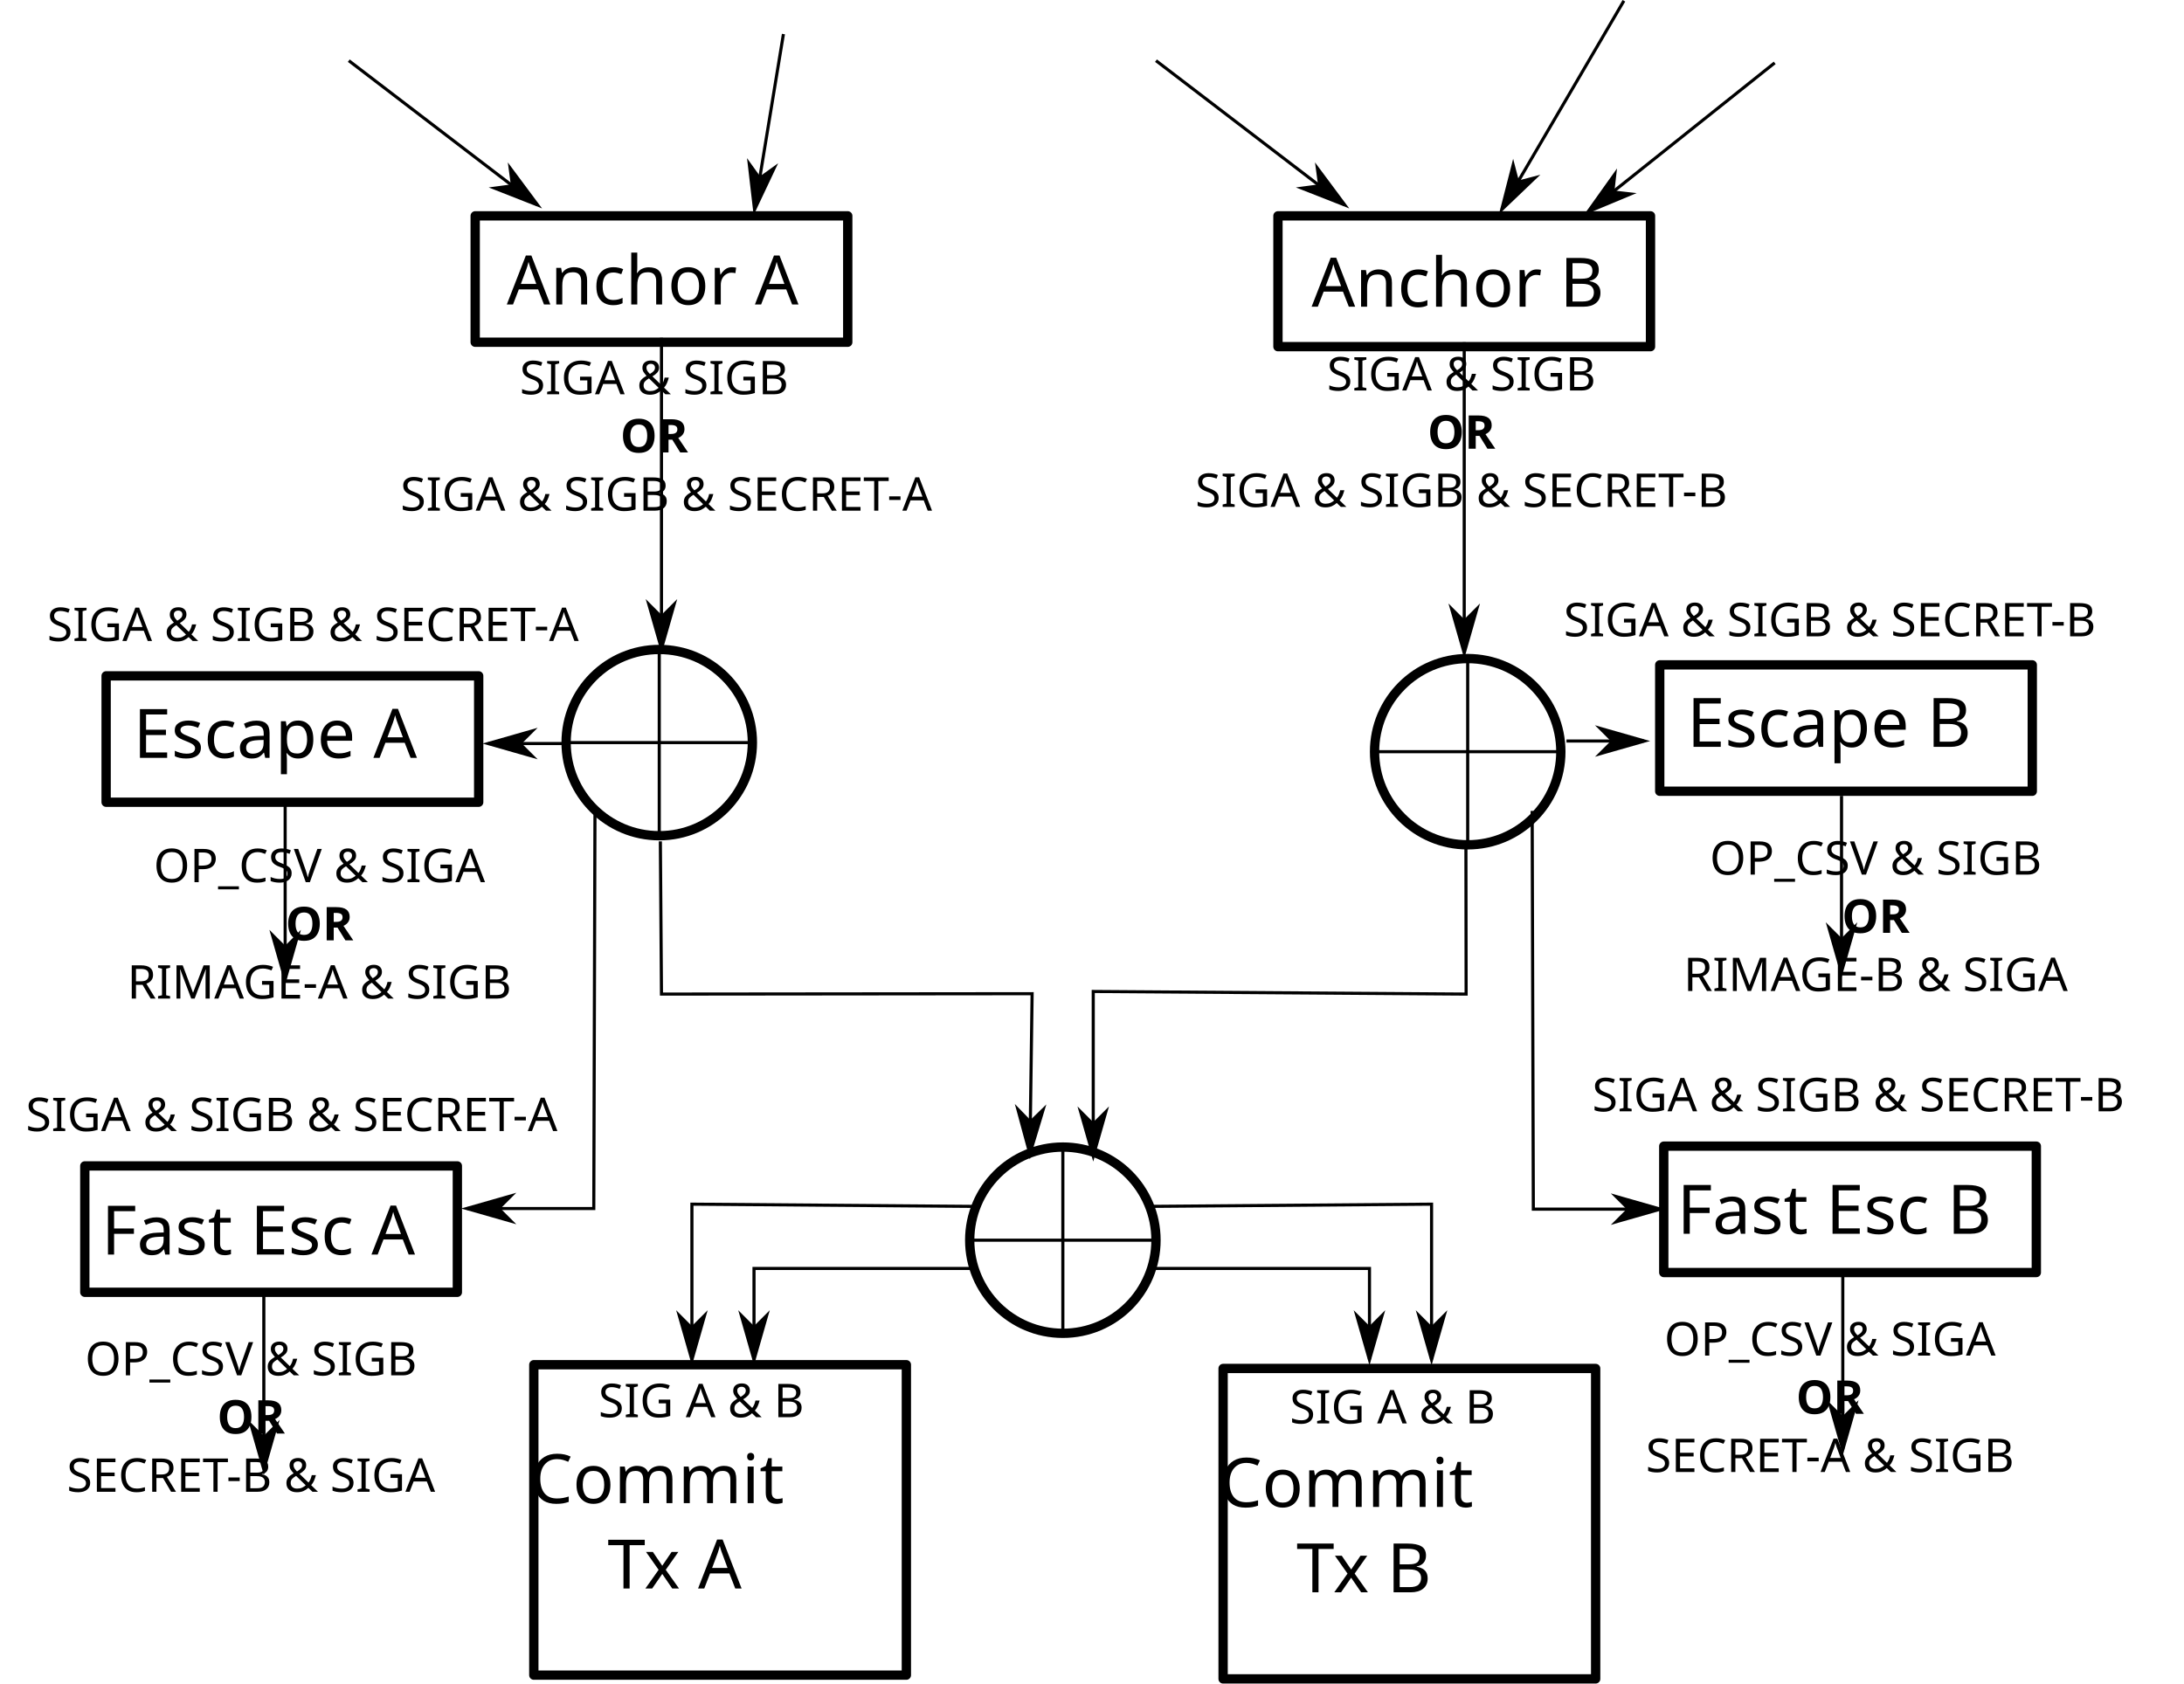
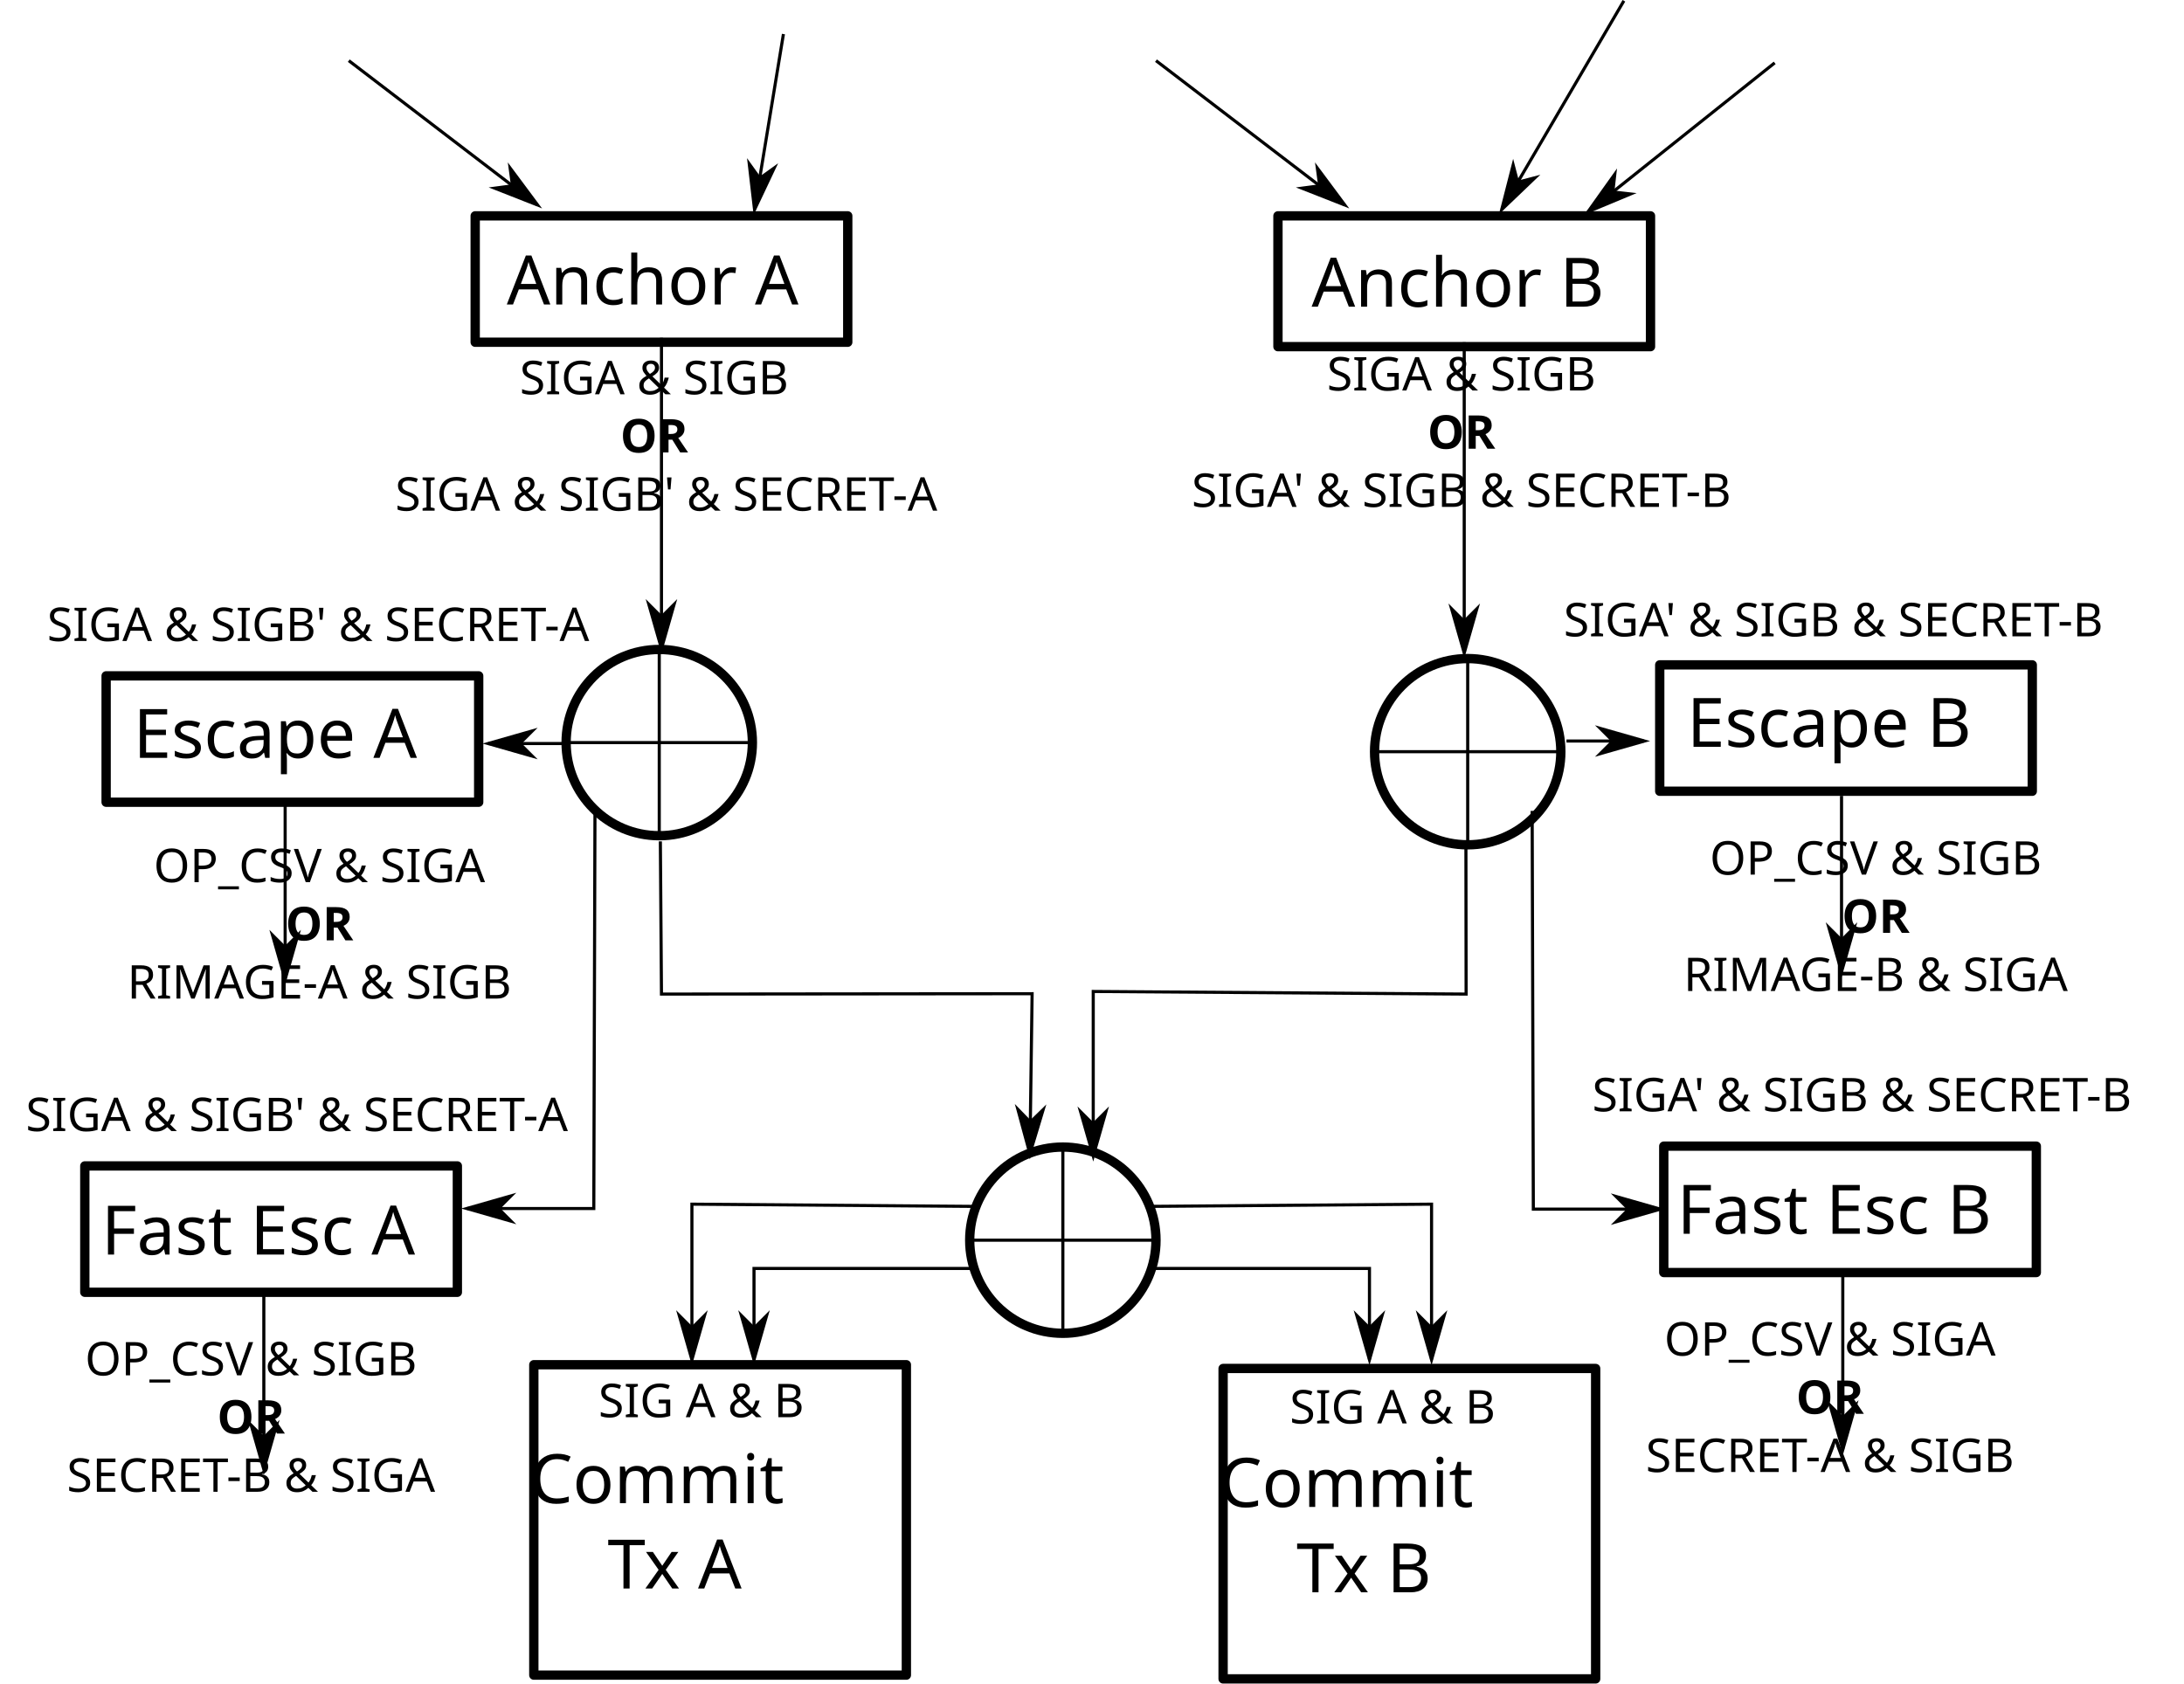
<svg xmlns="http://www.w3.org/2000/svg" width="198.536mm" height="153.069mm" viewBox="0 0 703.472 542.37" id="svg2" version="1.1">
  <defs id="defs4">
    <marker orient="auto" refY="0" refX="0" id="marker4423" style="overflow:visible">
      <path id="path4425" d="M 0,0 5,-5 -12.5,0 5,5 0,0 Z" style="fill:#000000;fill-opacity:1;fill-rule:evenodd;stroke:#000000;stroke-width:1pt;stroke-opacity:1" transform="matrix(-0.8,0,0,-0.8,-10,0)" />
    </marker>
    <marker style="overflow:visible" id="marker5093" refX="0" refY="0" orient="auto">
      <path transform="matrix(-0.8,0,0,-0.8,-10,0)" style="fill:#000000;fill-opacity:1;fill-rule:evenodd;stroke:#000000;stroke-width:1pt;stroke-opacity:1" d="M 0,0 5,-5 -12.5,0 5,5 0,0 Z" id="path5095" />
    </marker>
    <marker orient="auto" refY="0" refX="0" id="Arrow1Lend" style="overflow:visible">
      <path id="path4174" d="M 0,0 5,-5 -12.5,0 5,5 0,0 Z" style="fill:#000000;fill-opacity:1;fill-rule:evenodd;stroke:#000000;stroke-width:1pt;stroke-opacity:1" transform="matrix(-0.8,0,0,-0.8,-10,0)" />
    </marker>
    <marker orient="auto" refY="0" refX="0" id="Arrow1Lend-0" style="overflow:visible">
      <path id="path4174-1" d="M 0,0 5,-5 -12.5,0 5,5 0,0 Z" style="fill:#000000;fill-opacity:1;fill-rule:evenodd;stroke:#000000;stroke-width:1pt;stroke-opacity:1" transform="matrix(-0.8,0,0,-0.8,-10,0)" />
    </marker>
    <marker orient="auto" refY="0" refX="0" id="Arrow1Lend-4" style="overflow:visible">
      <path id="path4174-19" d="M 0,0 5,-5 -12.5,0 5,5 0,0 Z" style="fill:#000000;fill-opacity:1;fill-rule:evenodd;stroke:#000000;stroke-width:1pt;stroke-opacity:1" transform="matrix(-0.8,0,0,-0.8,-10,0)" />
    </marker>
    <marker orient="auto" refY="0" refX="0" id="Arrow1Lend-5" style="overflow:visible">
      <path id="path4174-0" d="M 0,0 5,-5 -12.5,0 5,5 0,0 Z" style="fill:#000000;fill-opacity:1;fill-rule:evenodd;stroke:#000000;stroke-width:1pt;stroke-opacity:1" transform="matrix(-0.8,0,0,-0.8,-10,0)" />
    </marker>
    <marker orient="auto" refY="0" refX="0" id="Arrow1Lend-05" style="overflow:visible">
      <path id="path4174-7" d="M 0,0 5,-5 -12.5,0 5,5 0,0 Z" style="fill:#000000;fill-opacity:1;fill-rule:evenodd;stroke:#000000;stroke-width:1pt;stroke-opacity:1" transform="matrix(-0.8,0,0,-0.8,-10,0)" />
    </marker>
    <marker orient="auto" refY="0" refX="0" id="Arrow1Lend-05-8" style="overflow:visible">
      <path id="path4174-7-7" d="M 0,0 5,-5 -12.5,0 5,5 0,0 Z" style="fill:#000000;fill-opacity:1;fill-rule:evenodd;stroke:#000000;stroke-width:1pt;stroke-opacity:1" transform="matrix(-0.8,0,0,-0.8,-10,0)" />
    </marker>
    <marker orient="auto" refY="0" refX="0" id="Arrow1Lend-05-0" style="overflow:visible">
      <path id="path4174-7-8" d="M 0,0 5,-5 -12.5,0 5,5 0,0 Z" style="fill:#000000;fill-opacity:1;fill-rule:evenodd;stroke:#000000;stroke-width:1pt;stroke-opacity:1" transform="matrix(-0.8,0,0,-0.8,-10,0)" />
    </marker>
    <marker orient="auto" refY="0" refX="0" id="Arrow1Lend-05-6" style="overflow:visible">
      <path id="path4174-7-2" d="M 0,0 5,-5 -12.5,0 5,5 0,0 Z" style="fill:#000000;fill-opacity:1;fill-rule:evenodd;stroke:#000000;stroke-width:1pt;stroke-opacity:1" transform="matrix(-0.8,0,0,-0.8,-10,0)" />
    </marker>
    <marker orient="auto" refY="0" refX="0" id="Arrow1Lend-05-9" style="overflow:visible">
      <path id="path4174-7-6" d="M 0,0 5,-5 -12.5,0 5,5 0,0 Z" style="fill:#000000;fill-opacity:1;fill-rule:evenodd;stroke:#000000;stroke-width:1pt;stroke-opacity:1" transform="matrix(-0.8,0,0,-0.8,-10,0)" />
    </marker>
    <marker orient="auto" refY="0" refX="0" id="Arrow1Lend-5-9" style="overflow:visible">
      <path id="path4174-0-3" d="M 0,0 5,-5 -12.5,0 5,5 0,0 Z" style="fill:#000000;fill-opacity:1;fill-rule:evenodd;stroke:#000000;stroke-width:1pt;stroke-opacity:1" transform="matrix(-0.8,0,0,-0.8,-10,0)" />
    </marker>
    <marker orient="auto" refY="0" refX="0" id="Arrow1Lend-5-9-3" style="overflow:visible">
      <path id="path4174-0-3-3" d="M 0,0 5,-5 -12.5,0 5,5 0,0 Z" style="fill:#000000;fill-opacity:1;fill-rule:evenodd;stroke:#000000;stroke-width:1pt;stroke-opacity:1" transform="matrix(-0.8,0,0,-0.8,-10,0)" />
    </marker>
    <marker orient="auto" refY="0" refX="0" id="Arrow1Lend-5-9-3-3" style="overflow:visible">
      <path id="path4174-0-3-3-2" d="M 0,0 5,-5 -12.5,0 5,5 0,0 Z" style="fill:#000000;fill-opacity:1;fill-rule:evenodd;stroke:#000000;stroke-width:1pt;stroke-opacity:1" transform="matrix(-0.8,0,0,-0.8,-10,0)" />
    </marker>
    <marker orient="auto" refY="0" refX="0" id="Arrow1Lend-5-9-8" style="overflow:visible">
      <path id="path4174-0-3-9" d="M 0,0 5,-5 -12.5,0 5,5 0,0 Z" style="fill:#000000;fill-opacity:1;fill-rule:evenodd;stroke:#000000;stroke-width:1pt;stroke-opacity:1" transform="matrix(-0.8,0,0,-0.8,-10,0)" />
    </marker>
    <marker orient="auto" refY="0" refX="0" id="Arrow1Lend-5-6" style="overflow:visible">
      <path id="path4174-0-0" d="M 0,0 5,-5 -12.5,0 5,5 0,0 Z" style="fill:#000000;fill-opacity:1;fill-rule:evenodd;stroke:#000000;stroke-width:1pt;stroke-opacity:1" transform="matrix(-0.8,0,0,-0.8,-10,0)" />
    </marker>
    <marker style="overflow:visible" id="marker5093-1" refX="0" refY="0" orient="auto">
      <path transform="matrix(-0.8,0,0,-0.8,-10,0)" style="fill:#000000;fill-opacity:1;fill-rule:evenodd;stroke:#000000;stroke-width:1pt;stroke-opacity:1" d="M 0,0 5,-5 -12.5,0 5,5 0,0 Z" id="path5095-9" />
    </marker>
    <marker orient="auto" refY="0" refX="0" id="marker4423-5" style="overflow:visible">
      <path id="path4425-3" d="M 0,0 5,-5 -12.5,0 5,5 0,0 Z" style="fill:#000000;fill-opacity:1;fill-rule:evenodd;stroke:#000000;stroke-width:1pt;stroke-opacity:1" transform="matrix(-0.8,0,0,-0.8,-10,0)" />
    </marker>
    <marker orient="auto" refY="0" refX="0" id="Arrow1Lend-2" style="overflow:visible">
      <path id="path4174-2" d="M 0,0 5,-5 -12.5,0 5,5 0,0 Z" style="fill:#000000;fill-opacity:1;fill-rule:evenodd;stroke:#000000;stroke-width:1pt;stroke-opacity:1" transform="matrix(-0.8,0,0,-0.8,-10,0)" />
    </marker>
    <marker orient="auto" refY="0" refX="0" id="Arrow1Lend-2-1" style="overflow:visible">
      <path id="path4174-2-4" d="M 0,0 5,-5 -12.5,0 5,5 0,0 Z" style="fill:#000000;fill-opacity:1;fill-rule:evenodd;stroke:#000000;stroke-width:1pt;stroke-opacity:1" transform="matrix(-0.8,0,0,-0.8,-10,0)" />
    </marker>
    <marker orient="auto" refY="0" refX="0" id="Arrow1Lend-2-0" style="overflow:visible">
      <path id="path4174-2-2" d="M 0,0 5,-5 -12.5,0 5,5 0,0 Z" style="fill:#000000;fill-opacity:1;fill-rule:evenodd;stroke:#000000;stroke-width:1pt;stroke-opacity:1" transform="matrix(-0.8,0,0,-0.8,-10,0)" />
    </marker>
    <marker orient="auto" refY="0" refX="0" id="marker4423-4" style="overflow:visible">
      <path id="path4425-6" d="M 0,0 5,-5 -12.5,0 5,5 0,0 Z" style="fill:#000000;fill-opacity:1;fill-rule:evenodd;stroke:#000000;stroke-width:1pt;stroke-opacity:1" transform="matrix(-0.8,0,0,-0.8,-10,0)" />
    </marker>
    <marker orient="auto" refY="0" refX="0" id="marker4423-4-0" style="overflow:visible">
      <path id="path4425-6-6" d="M 0,0 5,-5 -12.5,0 5,5 0,0 Z" style="fill:#000000;fill-opacity:1;fill-rule:evenodd;stroke:#000000;stroke-width:1pt;stroke-opacity:1" transform="matrix(-0.8,0,0,-0.8,-10,0)" />
    </marker>
    <marker orient="auto" refY="0" refX="0" id="Arrow1Lend-2-0-4" style="overflow:visible">
      <path id="path4174-2-2-0" d="M 0,0 5,-5 -12.5,0 5,5 0,0 Z" style="fill:#000000;fill-opacity:1;fill-rule:evenodd;stroke:#000000;stroke-width:1pt;stroke-opacity:1" transform="matrix(-0.8,0,0,-0.8,-10,0)" />
    </marker>
  </defs>
  <g id="layer1" transform="translate(-17.04969,-39.79353)">
    <text xml:space="preserve" style="font-style:normal;font-weight:normal;font-size:22px;line-height:125%;font-family:Sans;letter-spacing:0px;word-spacing:0px;fill:#000000;fill-opacity:1;stroke:none;stroke-width:1px;stroke-linecap:butt;stroke-linejoin:miter;stroke-opacity:1" x="180.288" y="137.891" id="text3357">
      <tspan id="tspan3359" x="180.288" y="137.891">Anchor A</tspan>
    </text>
    <text xml:space="preserve" style="font-style:normal;font-weight:normal;font-size:22px;line-height:125%;font-family:Sans;letter-spacing:0px;word-spacing:0px;fill:#000000;fill-opacity:1;stroke:none;stroke-width:1px;stroke-linecap:butt;stroke-linejoin:miter;stroke-opacity:1" x="439.525" y="138.605" id="text3361">
      <tspan id="tspan3363" x="439.525" y="138.605">Anchor B</tspan>
    </text>
    <rect style="opacity:1;fill:none;fill-opacity:1;stroke:#000000;stroke-width:3;stroke-linecap:round;stroke-linejoin:round;stroke-miterlimit:4;stroke-dasharray:none;stroke-dashoffset:0;stroke-opacity:1" id="rect3338" width="120" height="40.714" x="170.11" y="109.332" />
    <path style="fill:none;fill-rule:evenodd;stroke:#000000;stroke-width:1px;stroke-linecap:butt;stroke-linejoin:miter;stroke-opacity:1;marker-end:url(#Arrow1Lend)" d="m 230.11,148.617 0,100" id="path3365" />
    <rect style="opacity:1;fill:none;fill-opacity:1;stroke:#000000;stroke-width:3;stroke-linecap:round;stroke-linejoin:round;stroke-miterlimit:4;stroke-dasharray:none;stroke-dashoffset:0;stroke-opacity:1" id="rect3338-7" width="120" height="42.143" x="428.682" y="109.332" />
    <path style="fill:none;fill-rule:evenodd;stroke:#000000;stroke-width:1px;stroke-linecap:butt;stroke-linejoin:miter;stroke-opacity:1;marker-end:url(#marker5093)" d="m 488.682,150.046 0,100" id="path3365-5" />
    <path style="fill:none;fill-rule:evenodd;stroke:#000000;stroke-width:1px;stroke-linecap:butt;stroke-linejoin:miter;stroke-opacity:1;marker-end:url(#Arrow1Lend-5)" d="m 229.753,310.847 0.357,49.199 119.387,-0.123 -0.714,51.429" id="path3365-0" />
    <rect style="opacity:1;fill:none;fill-opacity:1;stroke:#000000;stroke-width:3;stroke-linecap:round;stroke-linejoin:round;stroke-miterlimit:4;stroke-dasharray:none;stroke-dashoffset:0;stroke-opacity:1" id="rect3338-0" width="120" height="100" x="188.993" y="479.451" />
    <path style="fill:none;fill-rule:evenodd;stroke:#000000;stroke-width:1px;stroke-linecap:butt;stroke-linejoin:miter;stroke-opacity:1;marker-end:url(#Arrow1Lend-05)" d="m 129.396,59.332 60.714,46.429" id="path3365-54" />
    <path style="fill:none;fill-rule:evenodd;stroke:#000000;stroke-width:1px;stroke-linecap:butt;stroke-linejoin:miter;stroke-opacity:1;marker-end:url(#Arrow1Lend-05-8)" d="m 269.396,50.76 -9.286,56.429" id="path3365-54-2" />
    <path style="fill:none;fill-rule:evenodd;stroke:#000000;stroke-width:1px;stroke-linecap:butt;stroke-linejoin:miter;stroke-opacity:1;marker-end:url(#Arrow1Lend-05-0)" d="m 389.396,59.332 60.714,46.429" id="path3365-54-7" />
    <path style="fill:none;fill-rule:evenodd;stroke:#000000;stroke-width:1px;stroke-linecap:butt;stroke-linejoin:miter;stroke-opacity:1;marker-end:url(#Arrow1Lend-05-6)" d="m 588.682,60.046 -60,47.857" id="path3365-54-6" />
    <path style="fill:none;fill-rule:evenodd;stroke:#000000;stroke-width:1px;stroke-linecap:butt;stroke-linejoin:miter;stroke-opacity:1;marker-end:url(#Arrow1Lend-05-9)" d="M 540.11,40.046 500.825,107.189" id="path3365-54-70" />
    <text xml:space="preserve" style="font-style:normal;font-weight:normal;font-size:22px;line-height:125%;font-family:Sans;text-align:center;letter-spacing:0px;word-spacing:0px;text-anchor:middle;fill:#000000;fill-opacity:1;stroke:none;stroke-width:1px;stroke-linecap:butt;stroke-linejoin:miter;stroke-opacity:1" x="248.644" y="524.058" id="text3357-4">
      <tspan id="tspan3359-9" x="248.644" y="524.058">Commit</tspan>
      <tspan x="248.644" y="551.558" id="tspan10122">Tx A</tspan>
    </text>
    <g id="g10634" transform="translate(31.94851,-75.55223)">
      <rect y="333.077" x="19.286" height="40.714" width="120" id="rect3338-3" style="opacity:1;fill:none;fill-opacity:1;stroke:#000000;stroke-width:3;stroke-linecap:round;stroke-linejoin:round;stroke-miterlimit:4;stroke-dasharray:none;stroke-dashoffset:0;stroke-opacity:1" />
      <text id="text3357-8" y="359.492" x="28.035" style="font-style:normal;font-weight:normal;font-size:22px;line-height:125%;font-family:Sans;letter-spacing:0px;word-spacing:0px;fill:#000000;fill-opacity:1;stroke:none;stroke-width:1px;stroke-linecap:butt;stroke-linejoin:miter;stroke-opacity:1" xml:space="preserve">
        <tspan y="359.492" x="28.035" id="tspan3359-6">Escape A</tspan>
      </text>
    </g>
    <path style="fill:none;fill-rule:evenodd;stroke:#000000;stroke-width:1px;stroke-linecap:butt;stroke-linejoin:miter;stroke-opacity:1;marker-end:url(#Arrow1Lend-5-9)" d="m 330.305,428.441 -90.389,-0.714 -1e-5,50" id="path3365-0-6" />
    <text xml:space="preserve" style="font-style:normal;font-weight:normal;font-size:15px;line-height:125%;font-family:Sans;text-align:center;letter-spacing:0px;word-spacing:0px;text-anchor:middle;fill:#000000;fill-opacity:1;stroke:none;stroke-width:1px;stroke-linecap:butt;stroke-linejoin:miter;stroke-opacity:1" x="241.403" y="166.806" id="text12703">
      <tspan x="241.403" y="166.806" id="tspan3420" style="font-weight:normal">SIGA &amp; SIGB</tspan>
      <tspan x="241.403" y="185.556" style="font-weight:bold" id="tspan3422">OR</tspan>
-       <tspan x="241.403" y="204.306" style="font-weight:normal" id="tspan6315">SIGA &amp; SIGB &amp; SECRET-A</tspan>
+       <tspan x="241.403" y="204.306" style="font-weight:normal" id="tspan6315">SIGA &amp; SIGB' &amp; SECRET-A</tspan>
    </text>
    <g id="g10634-1" transform="translate(532.3674,-79.08776)">
      <rect y="333.077" x="19.286" height="40.714" width="120" id="rect3338-3-4" style="opacity:1;fill:none;fill-opacity:1;stroke:#000000;stroke-width:3;stroke-linecap:round;stroke-linejoin:round;stroke-miterlimit:4;stroke-dasharray:none;stroke-dashoffset:0;stroke-opacity:1" />
      <text id="text3357-8-7" y="359.492" x="28.035" style="font-style:normal;font-weight:normal;font-size:22px;line-height:125%;font-family:Sans;letter-spacing:0px;word-spacing:0px;fill:#000000;fill-opacity:1;stroke:none;stroke-width:1px;stroke-linecap:butt;stroke-linejoin:miter;stroke-opacity:1" xml:space="preserve">
        <tspan y="359.492" x="28.035" id="tspan3359-6-2">Escape B</tspan>
      </text>
    </g>
    <rect style="opacity:1;fill:none;fill-opacity:1;stroke:#000000;stroke-width:3;stroke-linecap:round;stroke-linejoin:round;stroke-miterlimit:4;stroke-dasharray:none;stroke-dashoffset:0;stroke-opacity:1" id="rect3338-0-3" width="120" height="100" x="411.014" y="480.664" />
    <text xml:space="preserve" style="font-style:normal;font-weight:normal;font-size:22px;line-height:125%;font-family:Sans;text-align:center;letter-spacing:0px;word-spacing:0px;text-anchor:middle;fill:#000000;fill-opacity:1;stroke:none;stroke-width:1px;stroke-linecap:butt;stroke-linejoin:miter;stroke-opacity:1" x="470.665" y="525.271" id="text3357-4-5">
      <tspan id="tspan3359-9-5" x="470.665" y="525.271">Commit</tspan>
      <tspan x="470.665" y="552.771" id="tspan10122-5">Tx B</tspan>
    </text>
    <circle style="opacity:1;fill:none;fill-opacity:1;stroke:#000000;stroke-width:3;stroke-linecap:round;stroke-linejoin:round;stroke-miterlimit:4;stroke-dasharray:none;stroke-dashoffset:0;stroke-opacity:1" id="path13694" cx="359.396" cy="439.332" r="30" />
    <path style="fill:none;fill-rule:evenodd;stroke:#000000;stroke-width:1px;stroke-linecap:butt;stroke-linejoin:miter;stroke-opacity:1" d="m 359.396,409.332 0,60" id="path13702" />
    <path style="fill:none;fill-rule:evenodd;stroke:#000000;stroke-width:1px;stroke-linecap:butt;stroke-linejoin:miter;stroke-opacity:1" d="m 329.396,439.332 60,0" id="path13704" />
    <path style="fill:none;fill-rule:evenodd;stroke:#000000;stroke-width:1px;stroke-linecap:butt;stroke-linejoin:miter;stroke-opacity:1;marker-end:url(#Arrow1Lend-5-9-3)" d="m 330.305,448.441 -70.389,0 -10e-6,29.286" id="path3365-0-6-4" />
    <path style="fill:none;fill-rule:evenodd;stroke:#000000;stroke-width:1px;stroke-linecap:butt;stroke-linejoin:miter;stroke-opacity:1;marker-end:url(#Arrow1Lend-5-9-8)" d="m 387.767,428.441 90.389,-0.714 10e-6,50" id="path3365-0-6-44" />
    <path style="fill:none;fill-rule:evenodd;stroke:#000000;stroke-width:1px;stroke-linecap:butt;stroke-linejoin:miter;stroke-opacity:1;marker-end:url(#Arrow1Lend-5-9-3-3)" d="m 387.767,448.441 70.389,0 10e-6,29.286" id="path3365-0-6-4-6" />
    <path style="fill:none;fill-rule:evenodd;stroke:#000000;stroke-width:1px;stroke-linecap:butt;stroke-linejoin:miter;stroke-opacity:1;marker-end:url(#Arrow1Lend-5-6)" d="m 489.226,312.571 0.061,47.475 -120.102,-0.837 -10e-6,52.857" id="path3365-0-1" />
    <g id="g3455" transform="translate(39.39595,-3.030458)">
      <circle r="30" cy="282.058" cx="190" id="path13694-2" style="opacity:1;fill:none;fill-opacity:1;stroke:#000000;stroke-width:3;stroke-linecap:round;stroke-linejoin:round;stroke-miterlimit:4;stroke-dasharray:none;stroke-dashoffset:0;stroke-opacity:1" />
      <path id="path13702-8" d="m 190,252.058 0,60" style="fill:none;fill-rule:evenodd;stroke:#000000;stroke-width:1px;stroke-linecap:butt;stroke-linejoin:miter;stroke-opacity:1" />
      <path id="path13704-3" d="m 160,282.058 60,0" style="fill:none;fill-rule:evenodd;stroke:#000000;stroke-width:1px;stroke-linecap:butt;stroke-linejoin:miter;stroke-opacity:1" />
    </g>
    <g id="g3460" transform="translate(40.91118,-2.525381)">
      <circle r="30" cy="284.484" cx="448.888" id="path13694-0" style="opacity:1;fill:none;fill-opacity:1;stroke:#000000;stroke-width:3;stroke-linecap:round;stroke-linejoin:round;stroke-miterlimit:4;stroke-dasharray:none;stroke-dashoffset:0;stroke-opacity:1" />
      <path id="path13702-6" d="m 448.888,254.484 0,60" style="fill:none;fill-rule:evenodd;stroke:#000000;stroke-width:1px;stroke-linecap:butt;stroke-linejoin:miter;stroke-opacity:1" />
      <path id="path13704-6" d="m 418.888,284.484 60,0" style="fill:none;fill-rule:evenodd;stroke:#000000;stroke-width:1px;stroke-linecap:butt;stroke-linejoin:miter;stroke-opacity:1" />
    </g>
    <flowRoot xml:space="preserve" id="flowRoot3465" style="font-style:normal;font-weight:normal;font-size:15px;line-height:125%;font-family:Sans;letter-spacing:0px;word-spacing:0px;fill:#000000;fill-opacity:1;stroke:none;stroke-width:1px;stroke-linecap:butt;stroke-linejoin:miter;stroke-opacity:1">
      <flowRegion id="flowRegion3467">
        <rect id="rect3469" width="110" height="25" x="240" y="187.362" />
      </flowRegion>
      <flowPara id="flowPara3471" />
    </flowRoot>
    <text xml:space="preserve" style="font-style:normal;font-weight:normal;font-size:15px;line-height:125%;font-family:Sans;letter-spacing:0px;word-spacing:0px;fill:#000000;fill-opacity:1;stroke:none;stroke-width:1px;stroke-linecap:butt;stroke-linejoin:miter;stroke-opacity:1" x="209.799" y="496.352" id="text3473">
      <tspan id="tspan3475" x="209.799" y="496.352">SIG A &amp; B</tspan>
    </text>
    <text xml:space="preserve" style="font-style:normal;font-weight:normal;font-size:15px;line-height:125%;font-family:Sans;letter-spacing:0px;word-spacing:0px;fill:#000000;fill-opacity:1;stroke:none;stroke-width:1px;stroke-linecap:butt;stroke-linejoin:miter;stroke-opacity:1" x="432.477" y="498.372" id="text3473-6">
      <tspan id="tspan3475-5" x="432.477" y="498.372">SIG A &amp; B</tspan>
    </text>
    <path style="fill:none;fill-rule:evenodd;stroke:#000000;stroke-width:1px;stroke-linecap:butt;stroke-linejoin:miter;stroke-opacity:1;marker-end:url(#marker4423)" d="m 199.396,279.332 -25,0" id="path3519" />
    <path style="fill:none;fill-rule:evenodd;stroke:#000000;stroke-width:1px;stroke-linecap:butt;stroke-linejoin:miter;stroke-opacity:1;marker-end:url(#marker4423-5)" d="m 521.614,278.522 25,0" id="path3519-9" />
    <text xml:space="preserve" style="font-style:normal;font-weight:normal;font-size:15px;line-height:125%;font-family:Sans;text-align:center;letter-spacing:0px;word-spacing:0px;text-anchor:middle;fill:#000000;fill-opacity:1;stroke:none;stroke-width:1px;stroke-linecap:butt;stroke-linejoin:miter;stroke-opacity:1" x="133.563" y="323.989" id="text11128-5-2">
      <tspan x="133.563" y="323.989" id="tspan13007-9-2" style="font-style:normal;font-variant:normal;font-weight:normal;font-stretch:normal;font-family:Sans;-inkscape-font-specification:'Sans Bold'">OP_CSV &amp; SIGA</tspan>
      <tspan x="133.563" y="342.739" style="font-style:normal;font-variant:normal;font-weight:bold;font-stretch:normal;font-family:Sans;-inkscape-font-specification:'Sans Bold'" id="tspan5969">OR</tspan>
      <tspan x="133.563" y="361.489" style="font-style:normal;font-variant:normal;font-weight:normal;font-stretch:normal;font-family:Sans;-inkscape-font-specification:'Sans Bold'" id="tspan5971">RIMAGE-A &amp; SIGB</tspan>
      <tspan x="133.563" y="380.239" id="tspan5050-4" />
    </text>
    <text xml:space="preserve" style="font-style:normal;font-weight:normal;font-size:15px;line-height:125%;font-family:Sans;letter-spacing:0px;word-spacing:0px;fill:#000000;fill-opacity:1;stroke:none;stroke-width:1px;stroke-linecap:butt;stroke-linejoin:miter;stroke-opacity:1" x="32.223" y="246.301" id="text5082">
-       <tspan x="32.223" y="246.301" id="tspan6319">SIGA &amp; SIGB &amp; SECRET-A</tspan>
+       <tspan x="32.223" y="246.301" id="tspan6319">SIGA &amp; SIGB' &amp; SECRET-A</tspan>
    </text>
    <text xml:space="preserve" style="font-style:normal;font-weight:normal;font-size:15px;line-height:125%;font-family:Sans;letter-spacing:0px;word-spacing:0px;fill:#000000;fill-opacity:1;stroke:none;stroke-width:1px;stroke-linecap:butt;stroke-linejoin:miter;stroke-opacity:1" x="520.706" y="244.789" id="text5082-5">
-       <tspan id="tspan5084-7" x="520.706" y="244.789">SIGA &amp; SIGB &amp; SECRET-B</tspan>
+       <tspan id="tspan5084-7" x="520.706" y="244.789">SIGA' &amp; SIGB &amp; SECRET-B</tspan>
    </text>
    <flowRoot xml:space="preserve" id="flowRoot3480" style="fill:black;stroke:none;stroke-opacity:1;stroke-width:1px;stroke-linejoin:miter;stroke-linecap:butt;fill-opacity:1;font-family:Sans;font-style:normal;font-weight:normal;font-size:15px;line-height:125%;letter-spacing:0px;word-spacing:0px">
      <flowRegion id="flowRegion3482">
        <rect id="rect3484" width="40" height="60" x="122.95" y="292.569" />
      </flowRegion>
      <flowPara id="flowPara3486" />
    </flowRoot>
    <text xml:space="preserve" style="font-style:normal;font-weight:normal;font-size:15px;line-height:125%;font-family:Sans;text-align:center;letter-spacing:0px;word-spacing:0px;text-anchor:middle;fill:#000000;fill-opacity:1;stroke:none;stroke-width:1px;stroke-linecap:butt;stroke-linejoin:miter;stroke-opacity:1" x="501.408" y="165.593" id="text12703-4">
      <tspan x="501.408" y="165.593" id="tspan3416-1">SIGA &amp; SIGB</tspan>
      <tspan x="501.408" y="184.343" id="tspan3420-4" style="font-weight:bold">OR</tspan>
-       <tspan x="501.408" y="203.093" style="font-weight:normal" id="tspan6317">SIGA &amp; SIGB &amp; SECRET-B</tspan>
+       <tspan x="501.408" y="203.093" style="font-weight:normal" id="tspan6317">SIGA' &amp; SIGB &amp; SECRET-B</tspan>
      <tspan x="501.408" y="221.843" style="font-weight:normal" id="tspan3422-2" />
    </text>
    <path style="fill:none;fill-rule:evenodd;stroke:#000000;stroke-width:1px;stroke-linecap:butt;stroke-linejoin:miter;stroke-opacity:1;marker-end:url(#Arrow1Lend-2)" d="m 108.897,298.617 0,56.563" id="path3365-50" />
    <text xml:space="preserve" style="font-style:normal;font-weight:normal;font-size:15px;line-height:125%;font-family:Sans;text-align:center;letter-spacing:0px;word-spacing:0px;text-anchor:middle;fill:#000000;fill-opacity:1;stroke:none;stroke-width:1px;stroke-linecap:butt;stroke-linejoin:miter;stroke-opacity:1" x="634.878" y="321.562" id="text11128-5-2-2">
      <tspan x="634.878" y="321.562" id="tspan5050-4-8">OP_CSV &amp; SIGB</tspan>
      <tspan x="634.878" y="340.312" id="tspan5975" style="font-weight:bold">OR</tspan>
      <tspan x="634.878" y="359.062" id="tspan5977">RIMAGE-B &amp; SIGA</tspan>
      <tspan x="634.878" y="377.812" id="tspan5979" />
    </text>
    <path style="fill:none;fill-rule:evenodd;stroke:#000000;stroke-width:1px;stroke-linecap:butt;stroke-linejoin:miter;stroke-opacity:1;marker-end:url(#Arrow1Lend-2-1)" d="m 610.212,296.191 0,56.563" id="path3365-50-7" />
    <g id="g10634-8" transform="translate(25.08049,82.32593)">
      <rect y="333.077" x="19.286" height="40.714" width="120" id="rect3338-3-7" style="opacity:1;fill:none;fill-opacity:1;stroke:#000000;stroke-width:3;stroke-linecap:round;stroke-linejoin:round;stroke-miterlimit:4;stroke-dasharray:none;stroke-dashoffset:0;stroke-opacity:1" />
      <text id="text3357-8-4" y="361.635" x="24.608" style="font-style:normal;font-weight:normal;font-size:22px;line-height:125%;font-family:Sans;letter-spacing:0px;word-spacing:0px;fill:#000000;fill-opacity:1;stroke:none;stroke-width:1px;stroke-linecap:butt;stroke-linejoin:miter;stroke-opacity:1" xml:space="preserve">
        <tspan y="361.635" x="24.608" id="tspan3359-6-0">Fast Esc A</tspan>
      </text>
    </g>
    <path style="fill:none;fill-rule:evenodd;stroke:#000000;stroke-width:1px;stroke-linecap:butt;stroke-linejoin:miter;stroke-opacity:1;marker-end:url(#marker4423-4)" d="m 208.69,300.839 -0.378,128.289 -40.784,0" id="path3519-2" />
    <text xml:space="preserve" style="font-style:normal;font-weight:normal;font-size:15px;line-height:125%;font-family:Sans;text-align:center;letter-spacing:0px;word-spacing:0px;text-anchor:middle;fill:#000000;fill-opacity:1;stroke:none;stroke-width:1px;stroke-linecap:butt;stroke-linejoin:miter;stroke-opacity:1" x="111.543" y="482.877" id="text11128-5-2-1">
      <tspan x="111.543" y="482.877" id="tspan13007-9-2-8" style="font-style:normal;font-variant:normal;font-weight:normal;font-stretch:normal;font-family:Sans;-inkscape-font-specification:'Sans Bold'">OP_CSV &amp; SIGB</tspan>
      <tspan x="111.543" y="501.627" style="font-style:normal;font-variant:normal;font-weight:bold;font-stretch:normal;font-family:Sans;-inkscape-font-specification:'Sans Bold'" id="tspan5969-7">OR</tspan>
      <tspan x="111.543" y="520.377" style="font-style:normal;font-variant:normal;font-weight:normal;font-stretch:normal;font-family:Sans;-inkscape-font-specification:'Sans Bold'" id="tspan5971-9">SECRET-B &amp; SIGA</tspan>
      <tspan x="111.543" y="539.127" id="tspan5050-4-9" />
    </text>
    <text xml:space="preserve" style="font-style:normal;font-weight:normal;font-size:15px;line-height:125%;font-family:Sans;letter-spacing:0px;word-spacing:0px;fill:#000000;fill-opacity:1;stroke:none;stroke-width:1px;stroke-linecap:butt;stroke-linejoin:miter;stroke-opacity:1" x="25.355" y="404.179" id="text5082-6">
-       <tspan x="25.355" y="404.179" id="tspan6319-5">SIGA &amp; SIGB &amp; SECRET-A</tspan>
+       <tspan x="25.355" y="404.179" id="tspan6319-5">SIGA &amp; SIGB' &amp; SECRET-A</tspan>
    </text>
    <path style="fill:none;fill-rule:evenodd;stroke:#000000;stroke-width:1px;stroke-linecap:butt;stroke-linejoin:miter;stroke-opacity:1;marker-end:url(#Arrow1Lend-2-0)" d="m 102.029,456.496 0,56.563" id="path3365-50-2" />
    <path style="fill:none;fill-rule:evenodd;stroke:#000000;stroke-width:1px;stroke-linecap:butt;stroke-linejoin:miter;stroke-opacity:1;marker-end:url(#marker4423-4-0)" d="m 510.563,301.042 0.378,128.289 40.784,0" id="path3519-2-7" />
    <g id="g10634-8-1" transform="translate(533.6693,75.96045)">
      <rect y="333.077" x="19.286" height="40.714" width="120" id="rect3338-3-7-1" style="opacity:1;fill:none;fill-opacity:1;stroke:#000000;stroke-width:3;stroke-linecap:round;stroke-linejoin:round;stroke-miterlimit:4;stroke-dasharray:none;stroke-dashoffset:0;stroke-opacity:1" />
      <text id="text3357-8-4-1" y="361.297" x="23.55" style="font-style:normal;font-weight:normal;font-size:22px;line-height:125%;font-family:Sans;letter-spacing:0px;word-spacing:0px;fill:#000000;fill-opacity:1;stroke:none;stroke-width:1px;stroke-linecap:butt;stroke-linejoin:miter;stroke-opacity:1" xml:space="preserve">
        <tspan y="361.297" x="23.55" id="tspan3359-6-0-4">Fast Esc B</tspan>
      </text>
    </g>
    <text xml:space="preserve" style="font-style:normal;font-weight:normal;font-size:15px;line-height:125%;font-family:Sans;text-align:center;letter-spacing:0px;word-spacing:0px;text-anchor:middle;fill:#000000;fill-opacity:1;stroke:none;stroke-width:1px;stroke-linecap:butt;stroke-linejoin:miter;stroke-opacity:1" x="620.132" y="476.512" id="text11128-5-2-1-6">
      <tspan x="620.132" y="476.512" id="tspan13007-9-2-8-5" style="font-style:normal;font-variant:normal;font-weight:normal;font-stretch:normal;font-family:Sans;-inkscape-font-specification:'Sans Bold'">OP_CSV &amp; SIGA</tspan>
      <tspan x="620.132" y="495.262" style="font-style:normal;font-variant:normal;font-weight:bold;font-stretch:normal;font-family:Sans;-inkscape-font-specification:'Sans Bold'" id="tspan5969-7-0">OR</tspan>
      <tspan x="620.132" y="514.012" style="font-style:normal;font-variant:normal;font-weight:normal;font-stretch:normal;font-family:Sans;-inkscape-font-specification:'Sans Bold'" id="tspan5971-9-4">SECRET-A &amp; SIGB</tspan>
      <tspan x="620.132" y="532.762" id="tspan5050-4-9-2" />
    </text>
    <text xml:space="preserve" style="font-style:normal;font-weight:normal;font-size:15px;line-height:125%;font-family:Sans;letter-spacing:0px;word-spacing:0px;fill:#000000;fill-opacity:1;stroke:none;stroke-width:1px;stroke-linecap:butt;stroke-linejoin:miter;stroke-opacity:1" x="529.904" y="397.814" id="text5082-6-2">
-       <tspan x="529.904" y="397.814" id="tspan6319-5-6">SIGA &amp; SIGB &amp; SECRET-B</tspan>
+       <tspan x="529.904" y="397.814" id="tspan6319-5-6">SIGA' &amp; SIGB &amp; SECRET-B</tspan>
    </text>
    <path style="fill:none;fill-rule:evenodd;stroke:#000000;stroke-width:1px;stroke-linecap:butt;stroke-linejoin:miter;stroke-opacity:1;marker-end:url(#Arrow1Lend-2-0-4)" d="m 610.618,450.13 0,56.563" id="path3365-50-2-7" />
  </g>
</svg>
